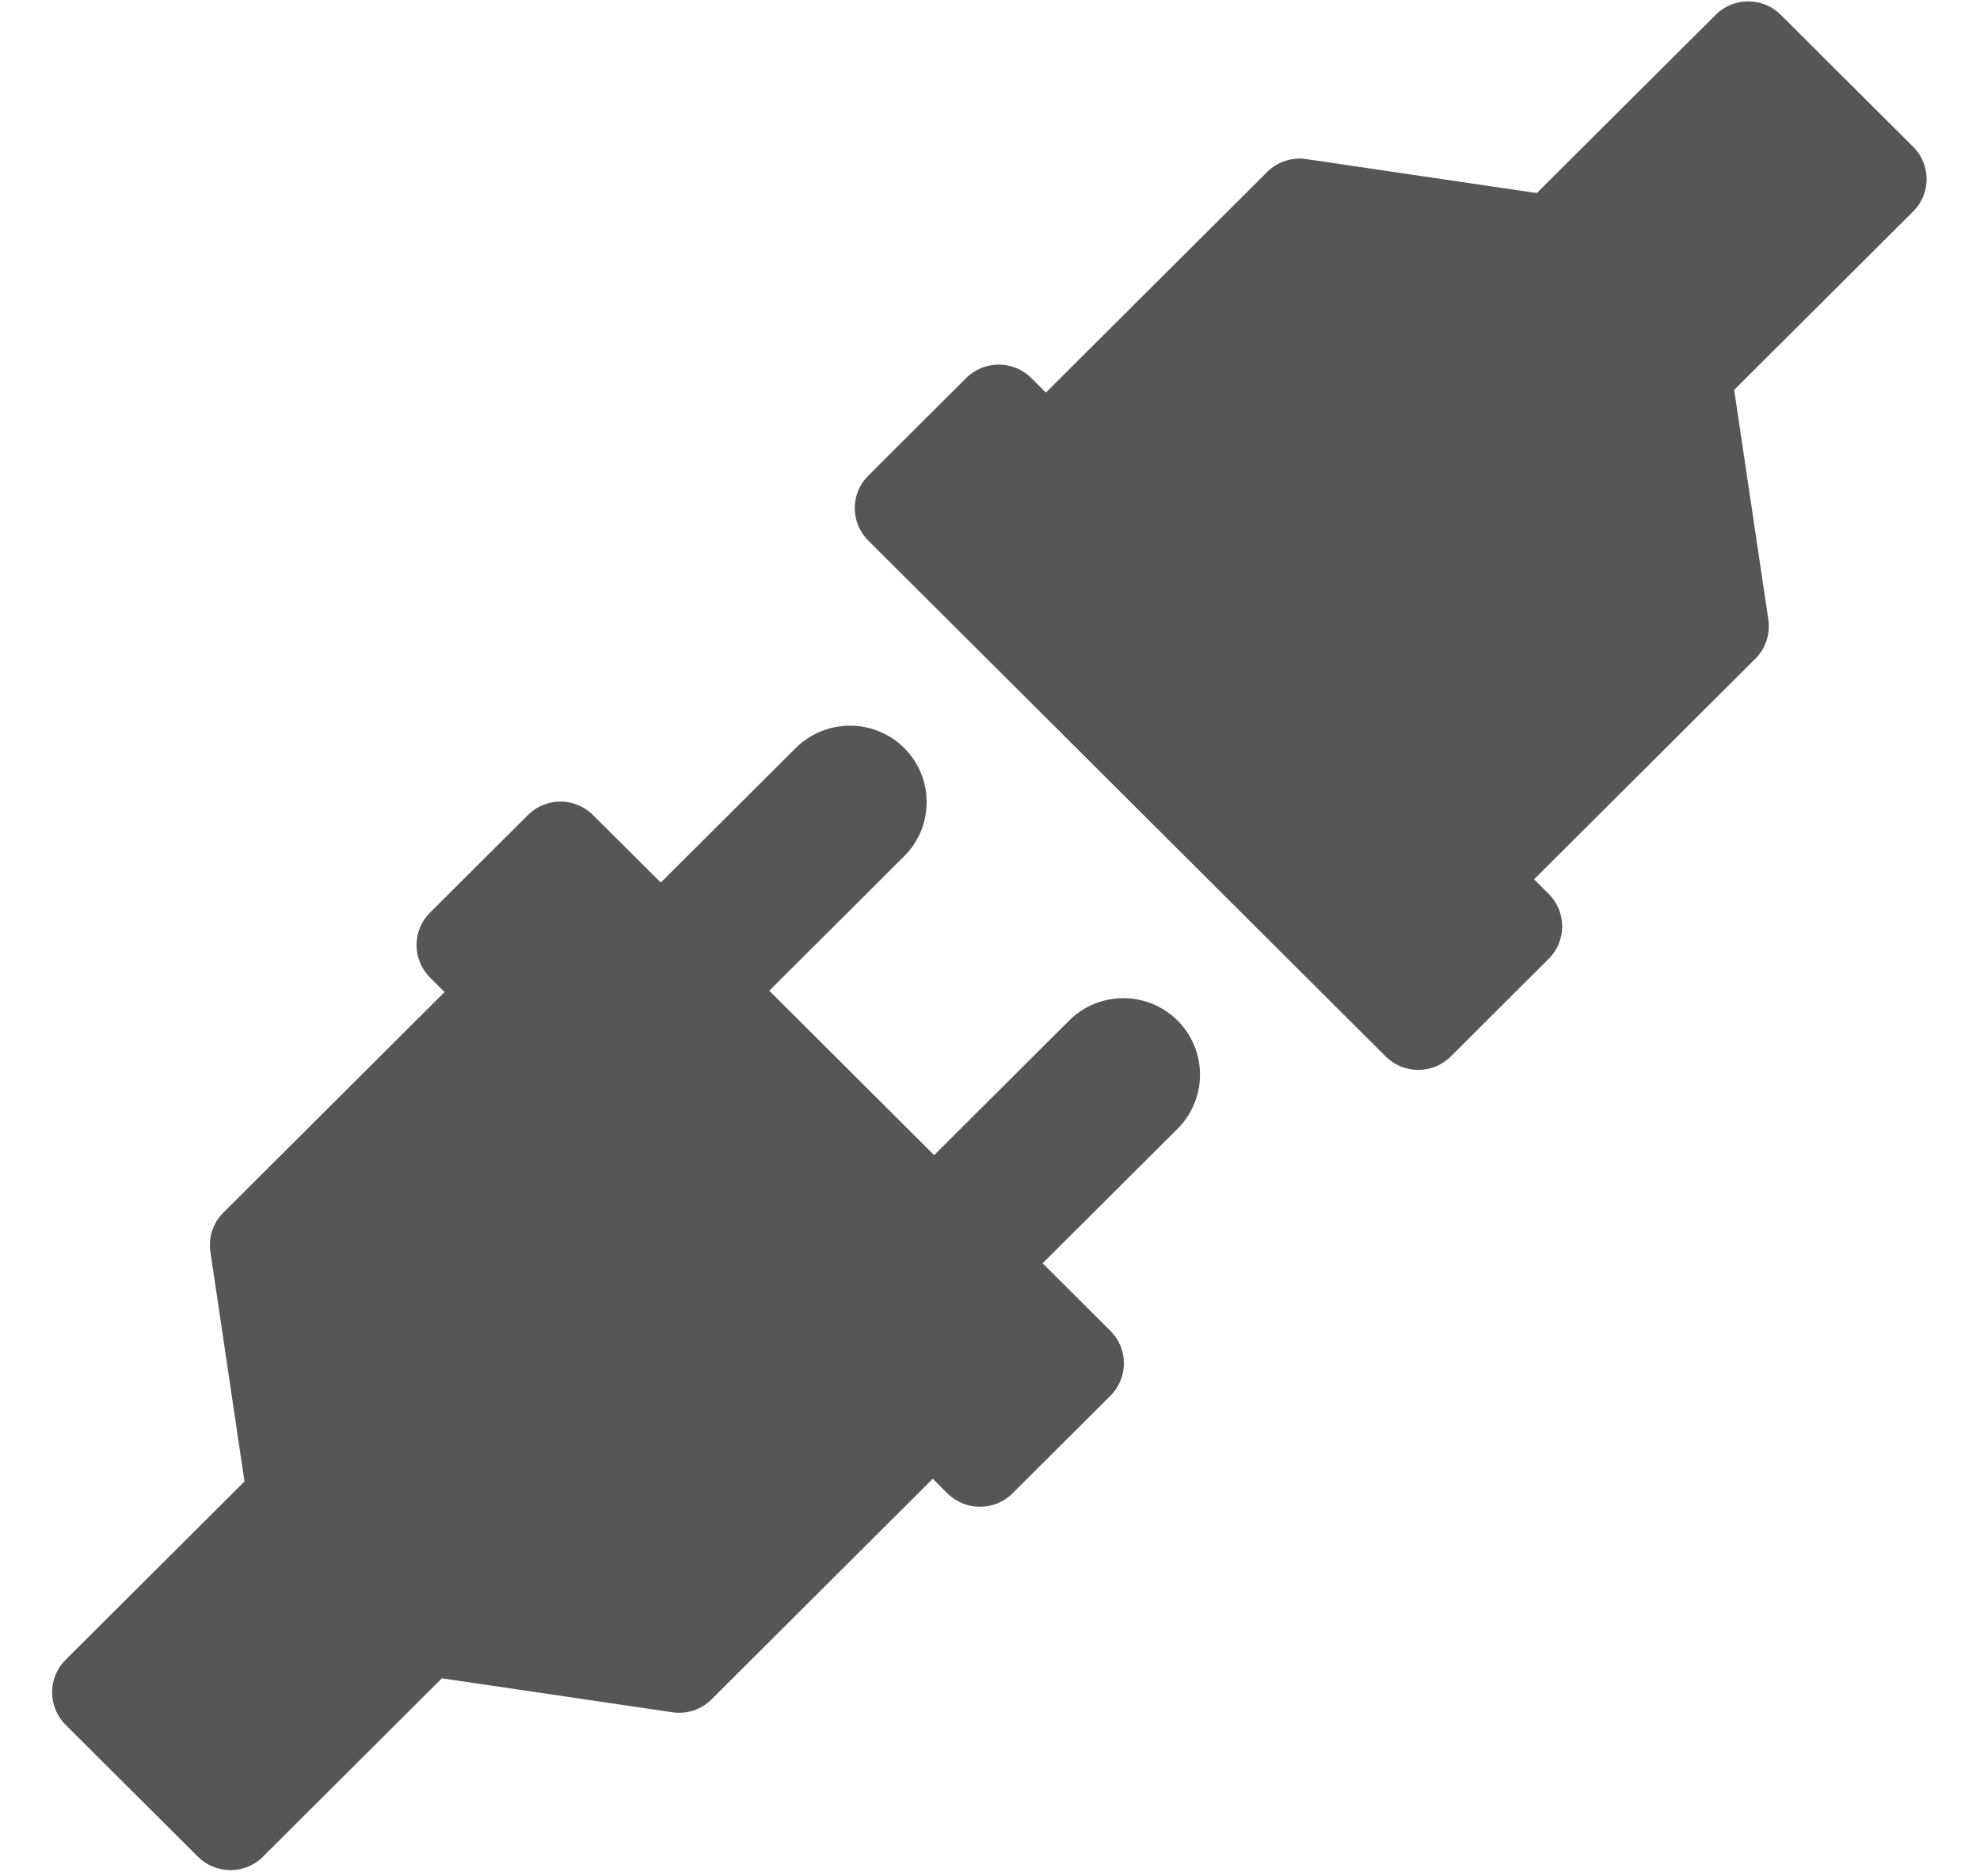
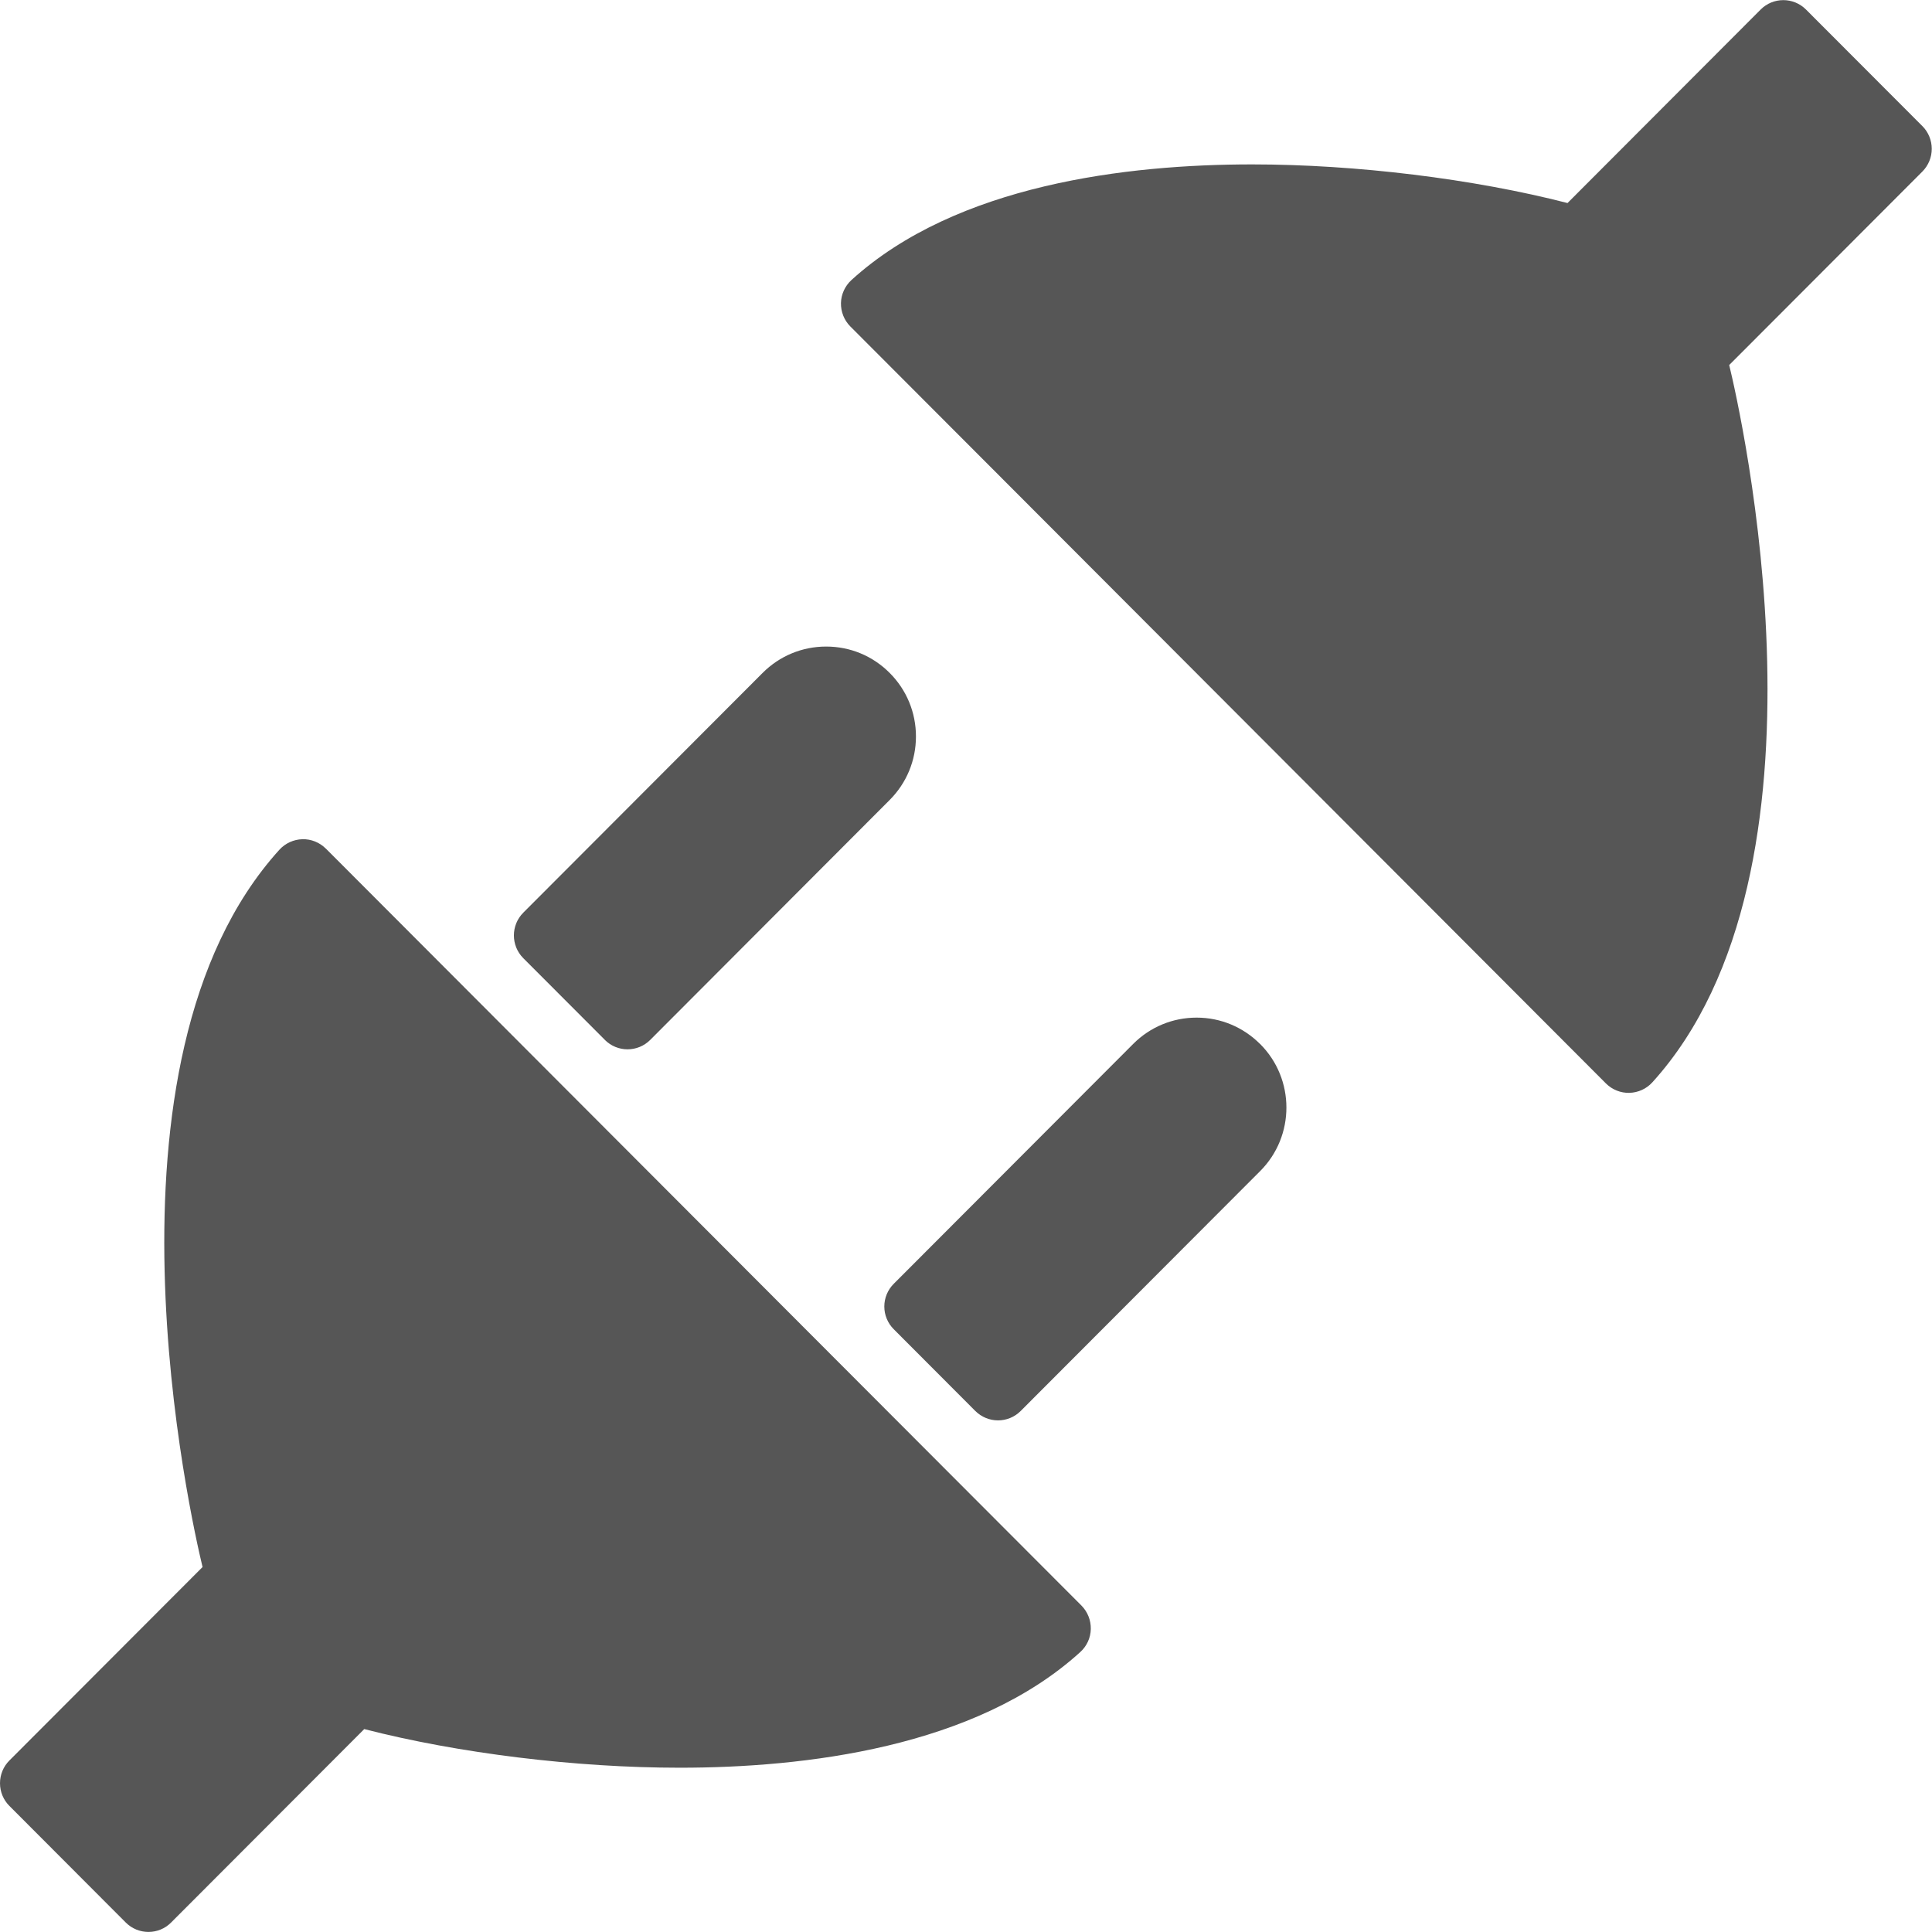
- <svg xmlns="http://www.w3.org/2000/svg" width="19px" height="18px" viewBox="0 0 19 18" version="1.1">
-   <defs />
-   <g id="Page-1" stroke="none" stroke-width="1" fill="none" fill-rule="evenodd">
-     <g id="settings-general@2x" transform="translate(-156, -193)" fill="#565656">
-       <g id="plug42" transform="translate(156.5, 193)">
-         <g id="Fill-1-+-Fill-3">
-           <path d="M9.759,9.795 L8.464,11.086 L6.882,9.508 L8.177,8.217 C8.464,7.931 8.464,7.465 8.177,7.179 C7.89,6.893 7.423,6.893 7.136,7.179 L5.841,8.47 L5.19,7.822 C5.018,7.65 4.738,7.65 4.566,7.822 L3.626,8.759 C3.454,8.931 3.454,9.209 3.626,9.381 L3.766,9.521 L1.643,11.638 C1.544,11.737 1.498,11.876 1.519,12.014 L1.846,14.218 L0.129,15.93 C-0.043,16.102 -0.043,16.381 0.129,16.553 L1.399,17.819 C1.572,17.991 1.851,17.991 2.024,17.819 L3.74,16.107 L5.951,16.433 C6.089,16.454 6.229,16.408 6.328,16.309 L8.451,14.192 L8.591,14.332 C8.764,14.504 9.044,14.504 9.216,14.332 L10.156,13.395 C10.328,13.223 10.328,12.944 10.156,12.773 L9.505,12.124 L10.8,10.833 C11.087,10.546 11.087,10.081 10.8,9.795 C10.513,9.508 10.046,9.508 9.759,9.795 L9.759,9.795 Z" id="Fill-1" />
-           <path d="M17.858,1.408 L16.588,0.142 C16.416,-0.03 16.136,-0.03 15.964,0.142 L14.247,1.853 L12.036,1.527 C11.898,1.506 11.758,1.552 11.659,1.651 L9.536,3.768 L9.396,3.628 C9.224,3.456 8.944,3.456 8.771,3.628 L7.832,4.565 C7.659,4.737 7.659,5.016 7.832,5.188 L12.797,10.139 C12.97,10.311 13.249,10.311 13.422,10.139 L14.361,9.202 C14.534,9.03 14.534,8.751 14.361,8.579 L14.221,8.439 L16.344,6.322 C16.443,6.224 16.489,6.084 16.469,5.946 L16.141,3.742 L17.858,2.03 C18.031,1.859 18.031,1.58 17.858,1.408 L17.858,1.408 Z" id="Fill-3" />
-         </g>
-       </g>
-     </g>
-   </g>
+ <svg xmlns="http://www.w3.org/2000/svg" version="1.1" width="32" height="32" viewBox="0 0 32 32">
+   <path fill="#565656" d="M26.599 17.945c0.103 0.103 0.244 0.16 0.389 0.156s0.283-0.067 0.38-0.174c3.191-3.519 1.456-11.129 1.273-11.881l3.2-3.205c0.099-0.1 0.155-0.235 0.155-0.376s-0.056-0.277-0.155-0.376l-1.928-1.931c-0.104-0.104-0.24-0.156-0.376-0.156s-0.272 0.052-0.375 0.156l-3.199 3.205c-1.557-0.401-3.505-0.64-5.224-0.64-2.066 0-4.894 0.332-6.636 1.915-0.107 0.098-0.171 0.236-0.174 0.381s0.053 0.286 0.156 0.389l12.515 12.538zM20.871 17.292c-0.281-0.281-0.654-0.437-1.051-0.437s-0.771 0.155-1.051 0.436l-3.966 3.973c-0.1 0.1-0.156 0.235-0.156 0.376s0.056 0.276 0.156 0.376l1.351 1.354c0.104 0.103 0.24 0.156 0.376 0.156s0.272-0.052 0.376-0.156l3.966-3.973c0.58-0.58 0.58-1.525 0-2.105zM10.018 17.224c0.104 0.104 0.24 0.156 0.376 0.156s0.272-0.052 0.376-0.156l3.965-3.973c0.281-0.282 0.436-0.655 0.436-1.053s-0.155-0.772-0.436-1.053c-0.281-0.282-0.654-0.436-1.051-0.436s-0.771 0.155-1.052 0.436l-3.965 3.972c-0.207 0.208-0.207 0.545 0 0.753l1.351 1.353zM5.397 14.056c-0.103-0.103-0.244-0.16-0.388-0.156-0.146 0.004-0.283 0.067-0.381 0.174-3.191 3.519-1.455 11.129-1.273 11.881l-3.2 3.205c-0.1 0.1-0.155 0.235-0.155 0.376s0.056 0.277 0.156 0.376l1.927 1.931c0.104 0.104 0.24 0.156 0.376 0.156s0.272-0.052 0.375-0.156l3.199-3.204c1.557 0.401 3.505 0.64 5.224 0.64 2.066 0 4.894-0.332 6.636-1.916 0.108-0.098 0.171-0.235 0.174-0.381s-0.053-0.286-0.155-0.389l-12.515-12.538z" />
</svg>
